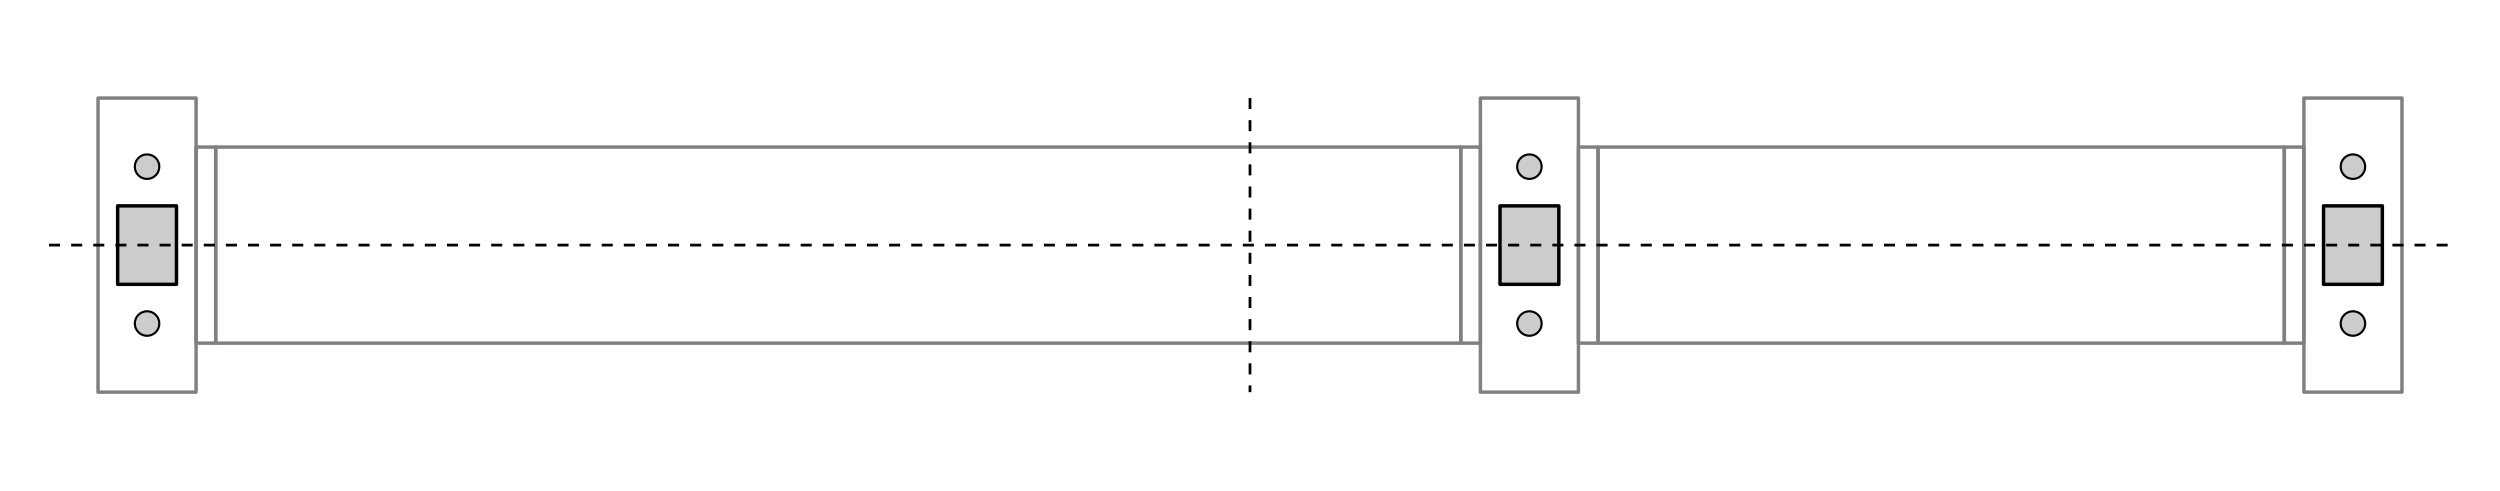
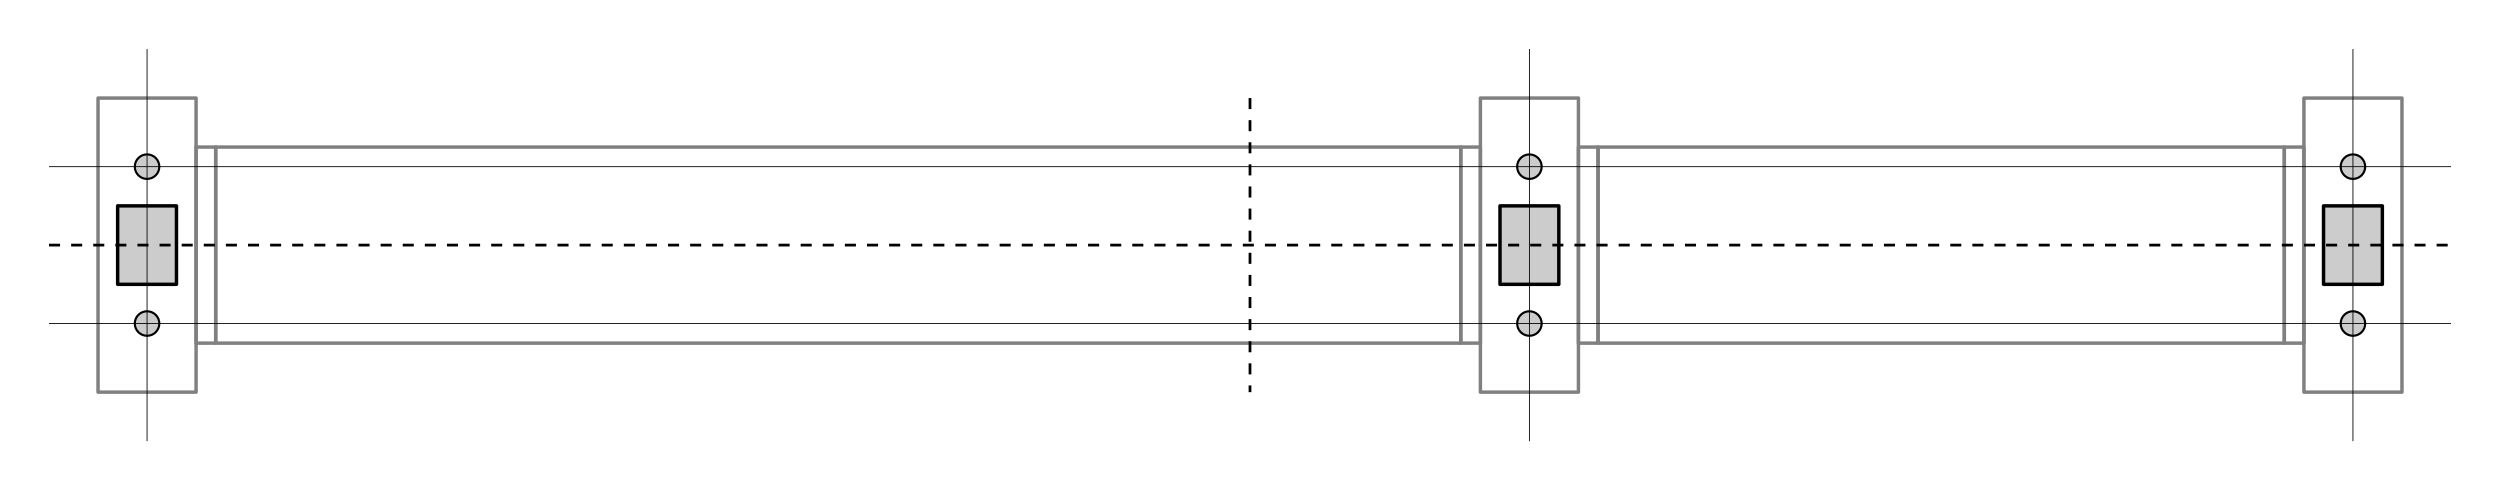
<svg xmlns="http://www.w3.org/2000/svg" width="903.543" height="177.165" id="svg2" version="1.1">
  <defs id="defs4" />
  <g id="layer1" transform="translate(0,-875.1968)">
    <rect style="fill:none;stroke:#808080;stroke-width:1.25;stroke-linecap:round;stroke-linejoin:round;stroke-miterlimit:4;stroke-opacity:1;stroke-dasharray:none;stroke-dashoffset:0" id="rect2987" width="35.433" height="106.299" x="35.433" y="910.63" />
    <rect style="fill:none;stroke:#808080;stroke-width:1.25;stroke-linecap:round;stroke-linejoin:round;stroke-miterlimit:4;stroke-opacity:1;stroke-dasharray:none;stroke-dashoffset:0" id="rect2989" width="7.087" height="70.866" x="70.866" y="53.15" transform="translate(0,875.1968)" />
    <rect style="fill:none;stroke:#808080;stroke-width:1.236;stroke-linecap:round;stroke-linejoin:round;stroke-miterlimit:4;stroke-opacity:1;stroke-dasharray:none;stroke-dashoffset:0" id="rect2991" width="450" height="70.866" x="77.953" y="928.346" />
    <rect y="928.346" x="527.953" height="70.866" width="7.087" id="rect2995" style="fill:none;stroke:#808080;stroke-width:1.25;stroke-linecap:round;stroke-linejoin:round;stroke-miterlimit:4;stroke-opacity:1;stroke-dasharray:none;stroke-dashoffset:0" />
    <rect style="fill:none;stroke:#808080;stroke-width:1.25;stroke-linecap:round;stroke-linejoin:round;stroke-miterlimit:4;stroke-opacity:1;stroke-dasharray:none;stroke-dashoffset:0" id="rect2997" width="7.087" height="70.866" x="570.472" y="928.346" />
    <rect style="fill:none;stroke:#808080;stroke-width:1.25;stroke-linecap:round;stroke-linejoin:round;stroke-miterlimit:4;stroke-opacity:1;stroke-dasharray:none;stroke-dashoffset:0" id="rect2999" width="248.031" height="70.866" x="577.559" y="928.346" />
    <rect style="fill:none;stroke:#808080;stroke-width:1.25;stroke-linecap:round;stroke-linejoin:round;stroke-miterlimit:4;stroke-opacity:1;stroke-dasharray:none;stroke-dashoffset:0" id="rect3003" width="7.087" height="70.866" x="825.591" y="928.346" />
    <rect style="fill:#cccccc;stroke:#000000;stroke-width:1.25;stroke-linecap:round;stroke-linejoin:round;stroke-miterlimit:4;stroke-opacity:1;stroke-dasharray:none;stroke-dashoffset:0" id="rect3005" width="21.26" height="28.346" x="42.52" y="74.409" transform="translate(0,875.1968)" />
    <path style="fill:#cccccc;stroke:#000000;stroke-width:1.25;stroke-linecap:round;stroke-linejoin:round;stroke-miterlimit:4;stroke-opacity:1;stroke-dasharray:none;stroke-dashoffset:0" id="path3007" d="m 60.236,60.236 c 0,3.914 -3.173,7.087 -7.087,7.087 -3.914,0 -7.087,-3.173 -7.087,-7.087 0,-3.914 3.173,-7.087 7.087,-7.087 3.914,0 7.087,3.173 7.087,7.087 z" transform="matrix(0.6250001,0,0,0.625,19.9311,897.7854)" />
    <path transform="matrix(0.6250001,0,0,0.625,19.9311,954.4783)" d="m 60.236,60.236 c 0,3.914 -3.173,7.087 -7.087,7.087 -3.914,0 -7.087,-3.173 -7.087,-7.087 0,-3.914 3.173,-7.087 7.087,-7.087 3.914,0 7.087,3.173 7.087,7.087 z" id="path3009" style="fill:#cccccc;stroke:#000000;stroke-width:1.25;stroke-linecap:round;stroke-linejoin:round;stroke-miterlimit:4;stroke-opacity:1;stroke-dasharray:none;stroke-dashoffset:0" />
    <rect y="910.63" x="535.039" height="106.299" width="35.433" id="rect3011" style="fill:none;stroke:#808080;stroke-width:1.25;stroke-linecap:round;stroke-linejoin:round;stroke-miterlimit:4;stroke-opacity:1;stroke-dasharray:none;stroke-dashoffset:0" />
    <rect y="949.606" x="542.126" height="28.346" width="21.26" id="rect3013" style="fill:#cccccc;stroke:#000000;stroke-width:1.25;stroke-linecap:round;stroke-linejoin:round;stroke-miterlimit:4;stroke-opacity:1;stroke-dasharray:none;stroke-dashoffset:0" />
    <path transform="matrix(0.6250001,0,0,0.625,519.5374,897.7855)" d="m 60.236,60.236 c 0,3.914 -3.173,7.087 -7.087,7.087 -3.914,0 -7.087,-3.173 -7.087,-7.087 0,-3.914 3.173,-7.087 7.087,-7.087 3.914,0 7.087,3.173 7.087,7.087 z" id="path3015" style="fill:#cccccc;stroke:#000000;stroke-width:1.25;stroke-linecap:round;stroke-linejoin:round;stroke-miterlimit:4;stroke-opacity:1;stroke-dasharray:none;stroke-dashoffset:0" />
    <path style="fill:#cccccc;stroke:#000000;stroke-width:1.25;stroke-linecap:round;stroke-linejoin:round;stroke-miterlimit:4;stroke-opacity:1;stroke-dasharray:none;stroke-dashoffset:0" id="path3017" d="m 60.236,60.236 c 0,3.914 -3.173,7.087 -7.087,7.087 -3.914,0 -7.087,-3.173 -7.087,-7.087 0,-3.914 3.173,-7.087 7.087,-7.087 3.914,0 7.087,3.173 7.087,7.087 z" transform="matrix(0.6250001,0,0,0.625,519.5374,954.4784)" />
    <rect style="fill:none;stroke:#808080;stroke-width:1.25;stroke-linecap:round;stroke-linejoin:round;stroke-miterlimit:4;stroke-opacity:1;stroke-dasharray:none;stroke-dashoffset:0" id="rect3019" width="35.433" height="106.299" x="832.677" y="910.63" />
    <rect style="fill:#cccccc;stroke:#000000;stroke-width:1.25;stroke-linecap:round;stroke-linejoin:round;stroke-miterlimit:4;stroke-opacity:1;stroke-dasharray:none;stroke-dashoffset:0" id="rect3021" width="21.26" height="28.346" x="839.764" y="949.606" />
    <path style="fill:#cccccc;stroke:#000000;stroke-width:1.25;stroke-linecap:round;stroke-linejoin:round;stroke-miterlimit:4;stroke-opacity:1;stroke-dasharray:none;stroke-dashoffset:0" id="path3023" d="m 60.236,60.236 c 0,3.914 -3.173,7.087 -7.087,7.087 -3.914,0 -7.087,-3.173 -7.087,-7.087 0,-3.914 3.173,-7.087 7.087,-7.087 3.914,0 7.087,3.173 7.087,7.087 z" transform="matrix(0.6250001,0,0,0.625,817.1752,897.7855)" />
    <path transform="matrix(0.6250001,0,0,0.625,817.1752,954.4784)" d="m 60.236,60.236 c 0,3.914 -3.173,7.087 -7.087,7.087 -3.914,0 -7.087,-3.173 -7.087,-7.087 0,-3.914 3.173,-7.087 7.087,-7.087 3.914,0 7.087,3.173 7.087,7.087 z" id="path3025" style="fill:#cccccc;stroke:#000000;stroke-width:1.25;stroke-linecap:round;stroke-linejoin:round;stroke-miterlimit:4;stroke-opacity:1;stroke-dasharray:none;stroke-dashoffset:0" />
    <path style="fill:none;stroke:#000000;stroke-width:0.999;stroke-linecap:butt;stroke-linejoin:miter;stroke-miterlimit:4;stroke-opacity:1;stroke-dasharray:3.995, 3.995;stroke-dashoffset:0" d="m 17.717,88.583 868.11,0" id="path3046" transform="translate(0,875.1968)" />
    <path style="fill:none;stroke:#000000;stroke-width:0.999;stroke-linecap:butt;stroke-linejoin:miter;stroke-miterlimit:4;stroke-opacity:1;stroke-dasharray:3.995, 3.995;stroke-dashoffset:0" d="m 451.772,910.63 0,106.299" id="path3048" />
+     <path style="fill:none;stroke:#000000;stroke-width:0.312;stroke-linecap:butt;stroke-linejoin:miter;stroke-opacity:1;stroke-miterlimit:4;stroke-dasharray:none" d="m 17.717,935.433 868.11,0" id="path3003" />
+     <path style="fill:none;stroke:#000000;stroke-width:0.312;stroke-linecap:butt;stroke-linejoin:miter;stroke-opacity:1;stroke-miterlimit:4;stroke-dasharray:none" d="m 17.717,992.126 868.11,0" id="path3005" />
+     <path style="fill:none;stroke:#000000;stroke-width:0.312;stroke-linecap:butt;stroke-linejoin:miter;stroke-miterlimit:4;stroke-opacity:1;stroke-dasharray:none" d="m 53.15,892.913 0,141.732" id="path3775" />
+     <path style="fill:none;stroke:#000000;stroke-width:0.312;stroke-linecap:butt;stroke-linejoin:miter;stroke-miterlimit:4;stroke-opacity:1;stroke-dasharray:none" d="m 552.756,892.913 0,141.732" id="path3777" />
+     <path style="fill:none;stroke:#000000;stroke-width:0.312;stroke-linecap:butt;stroke-linejoin:miter;stroke-miterlimit:4;stroke-opacity:1;stroke-dasharray:none" d="m 850.394,892.913 0,141.732" id="path3779" />
  </g>
</svg>
